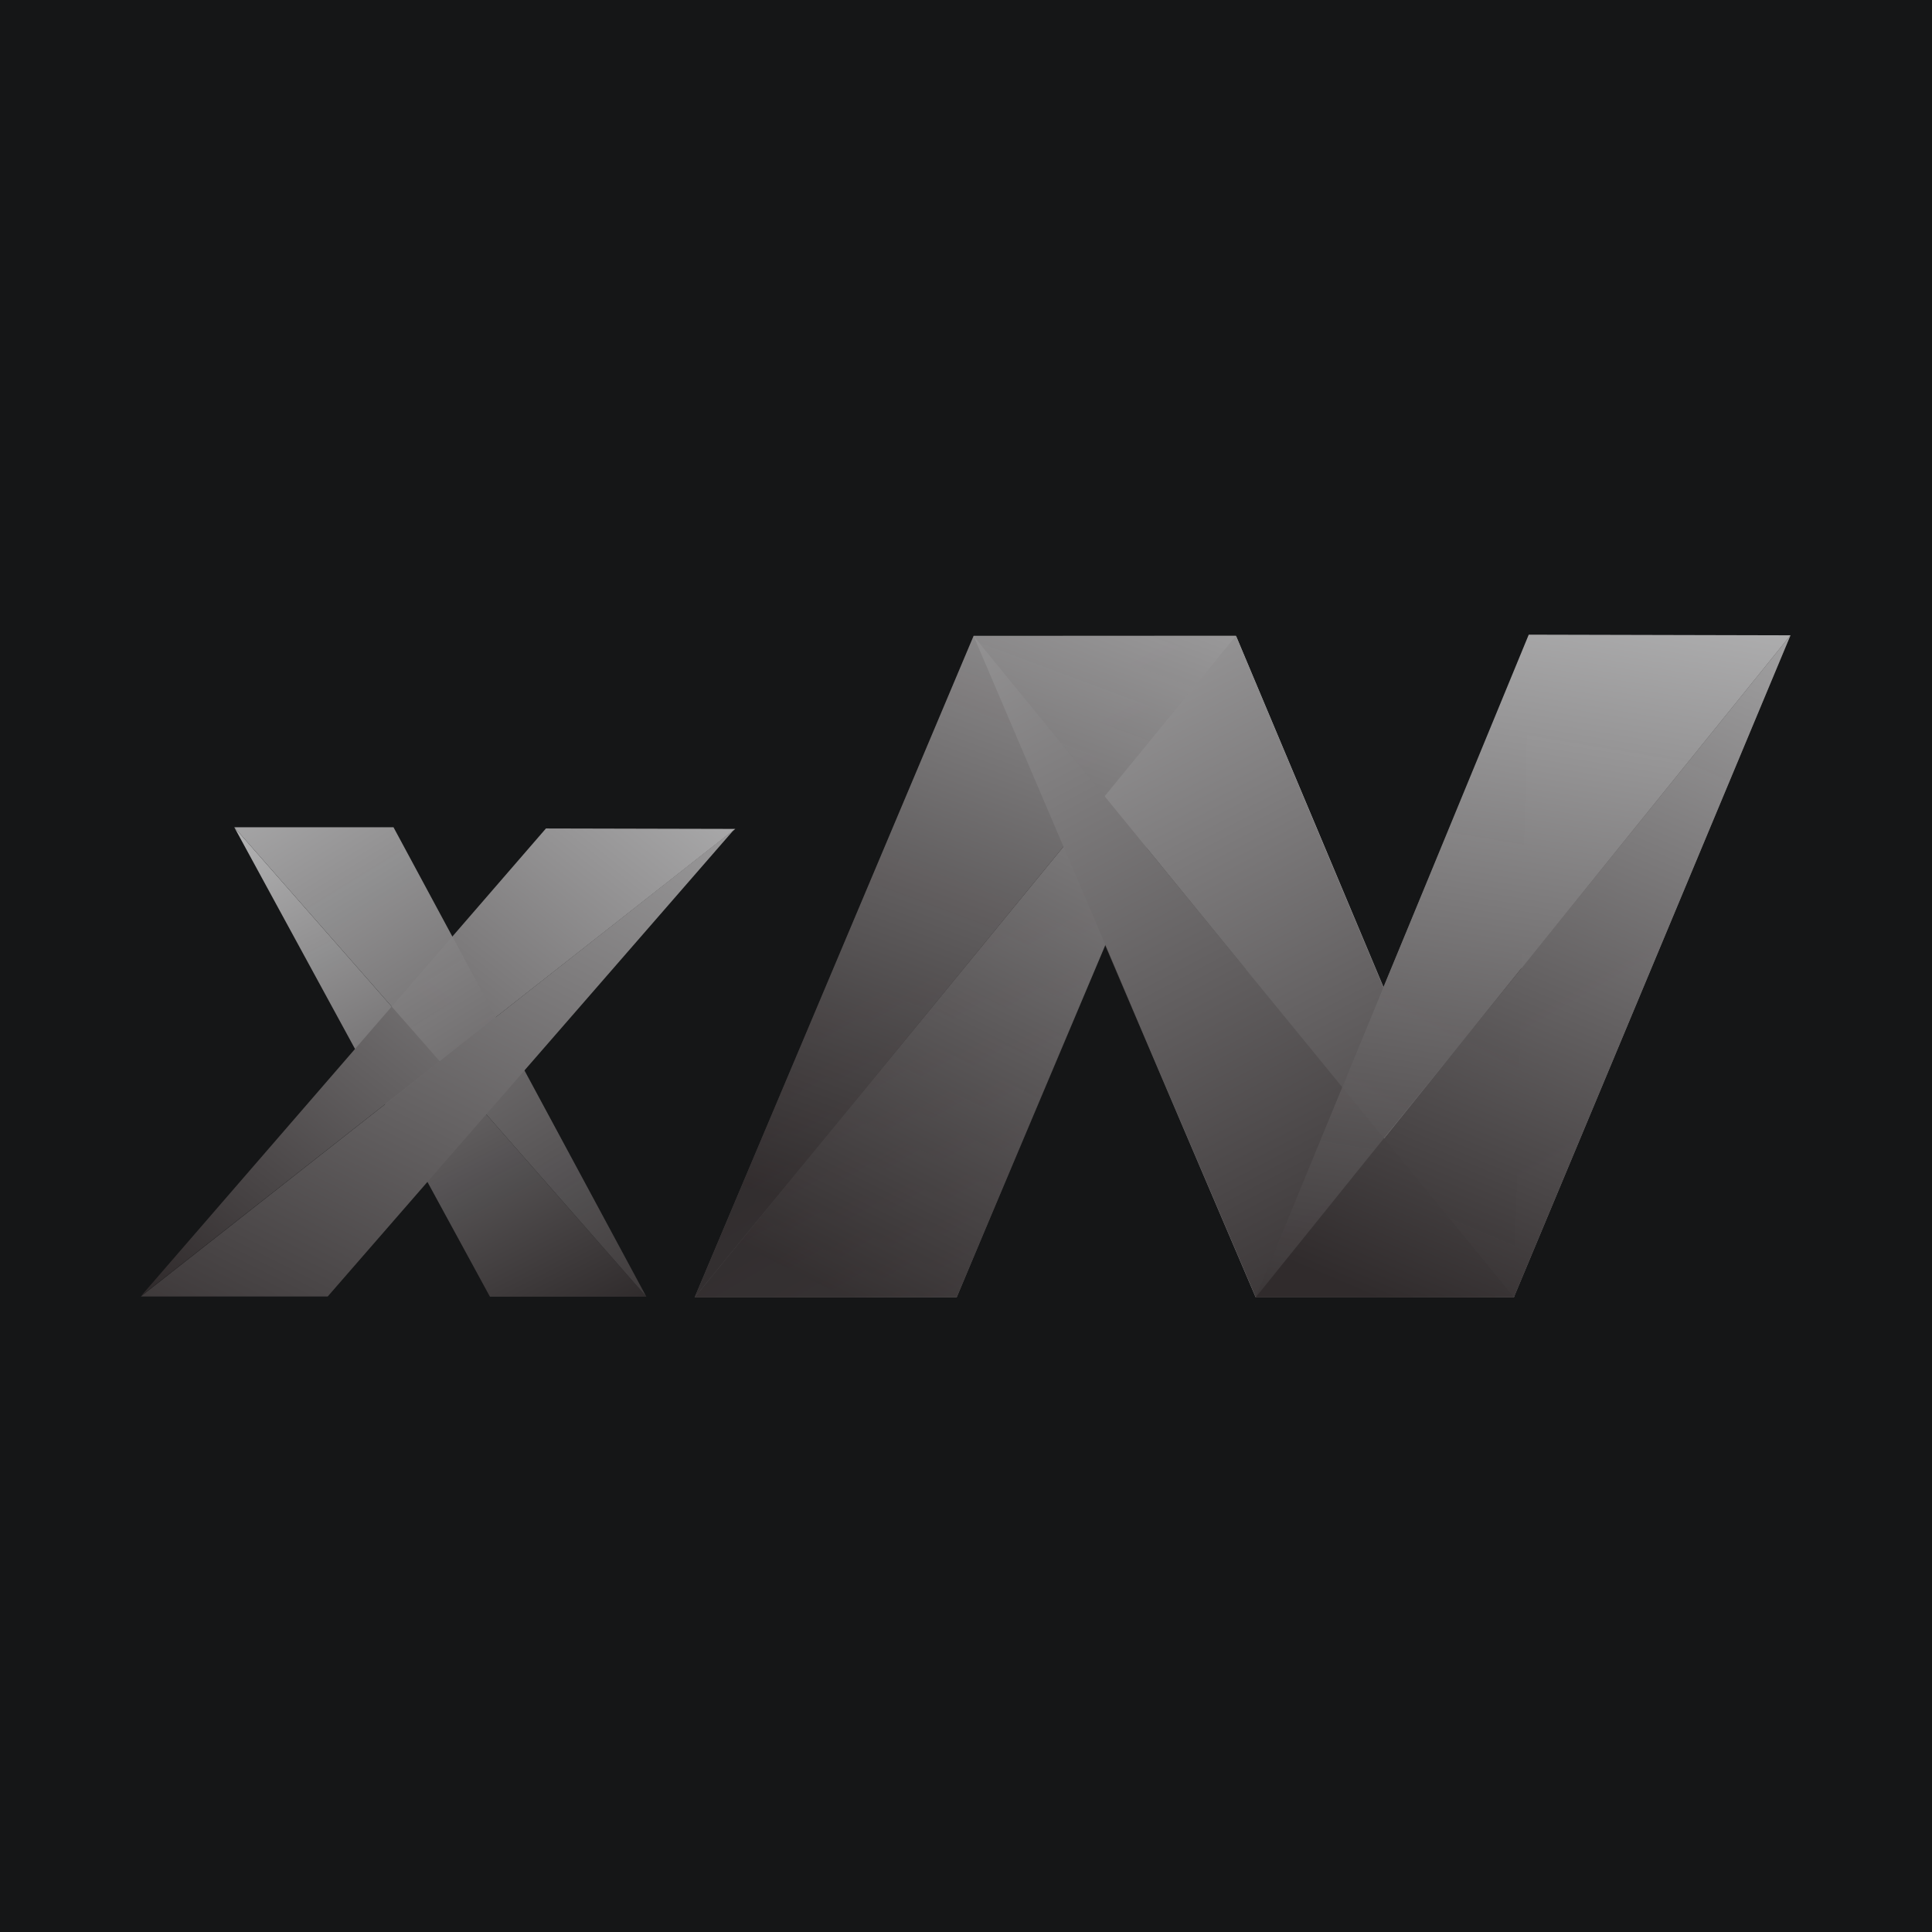
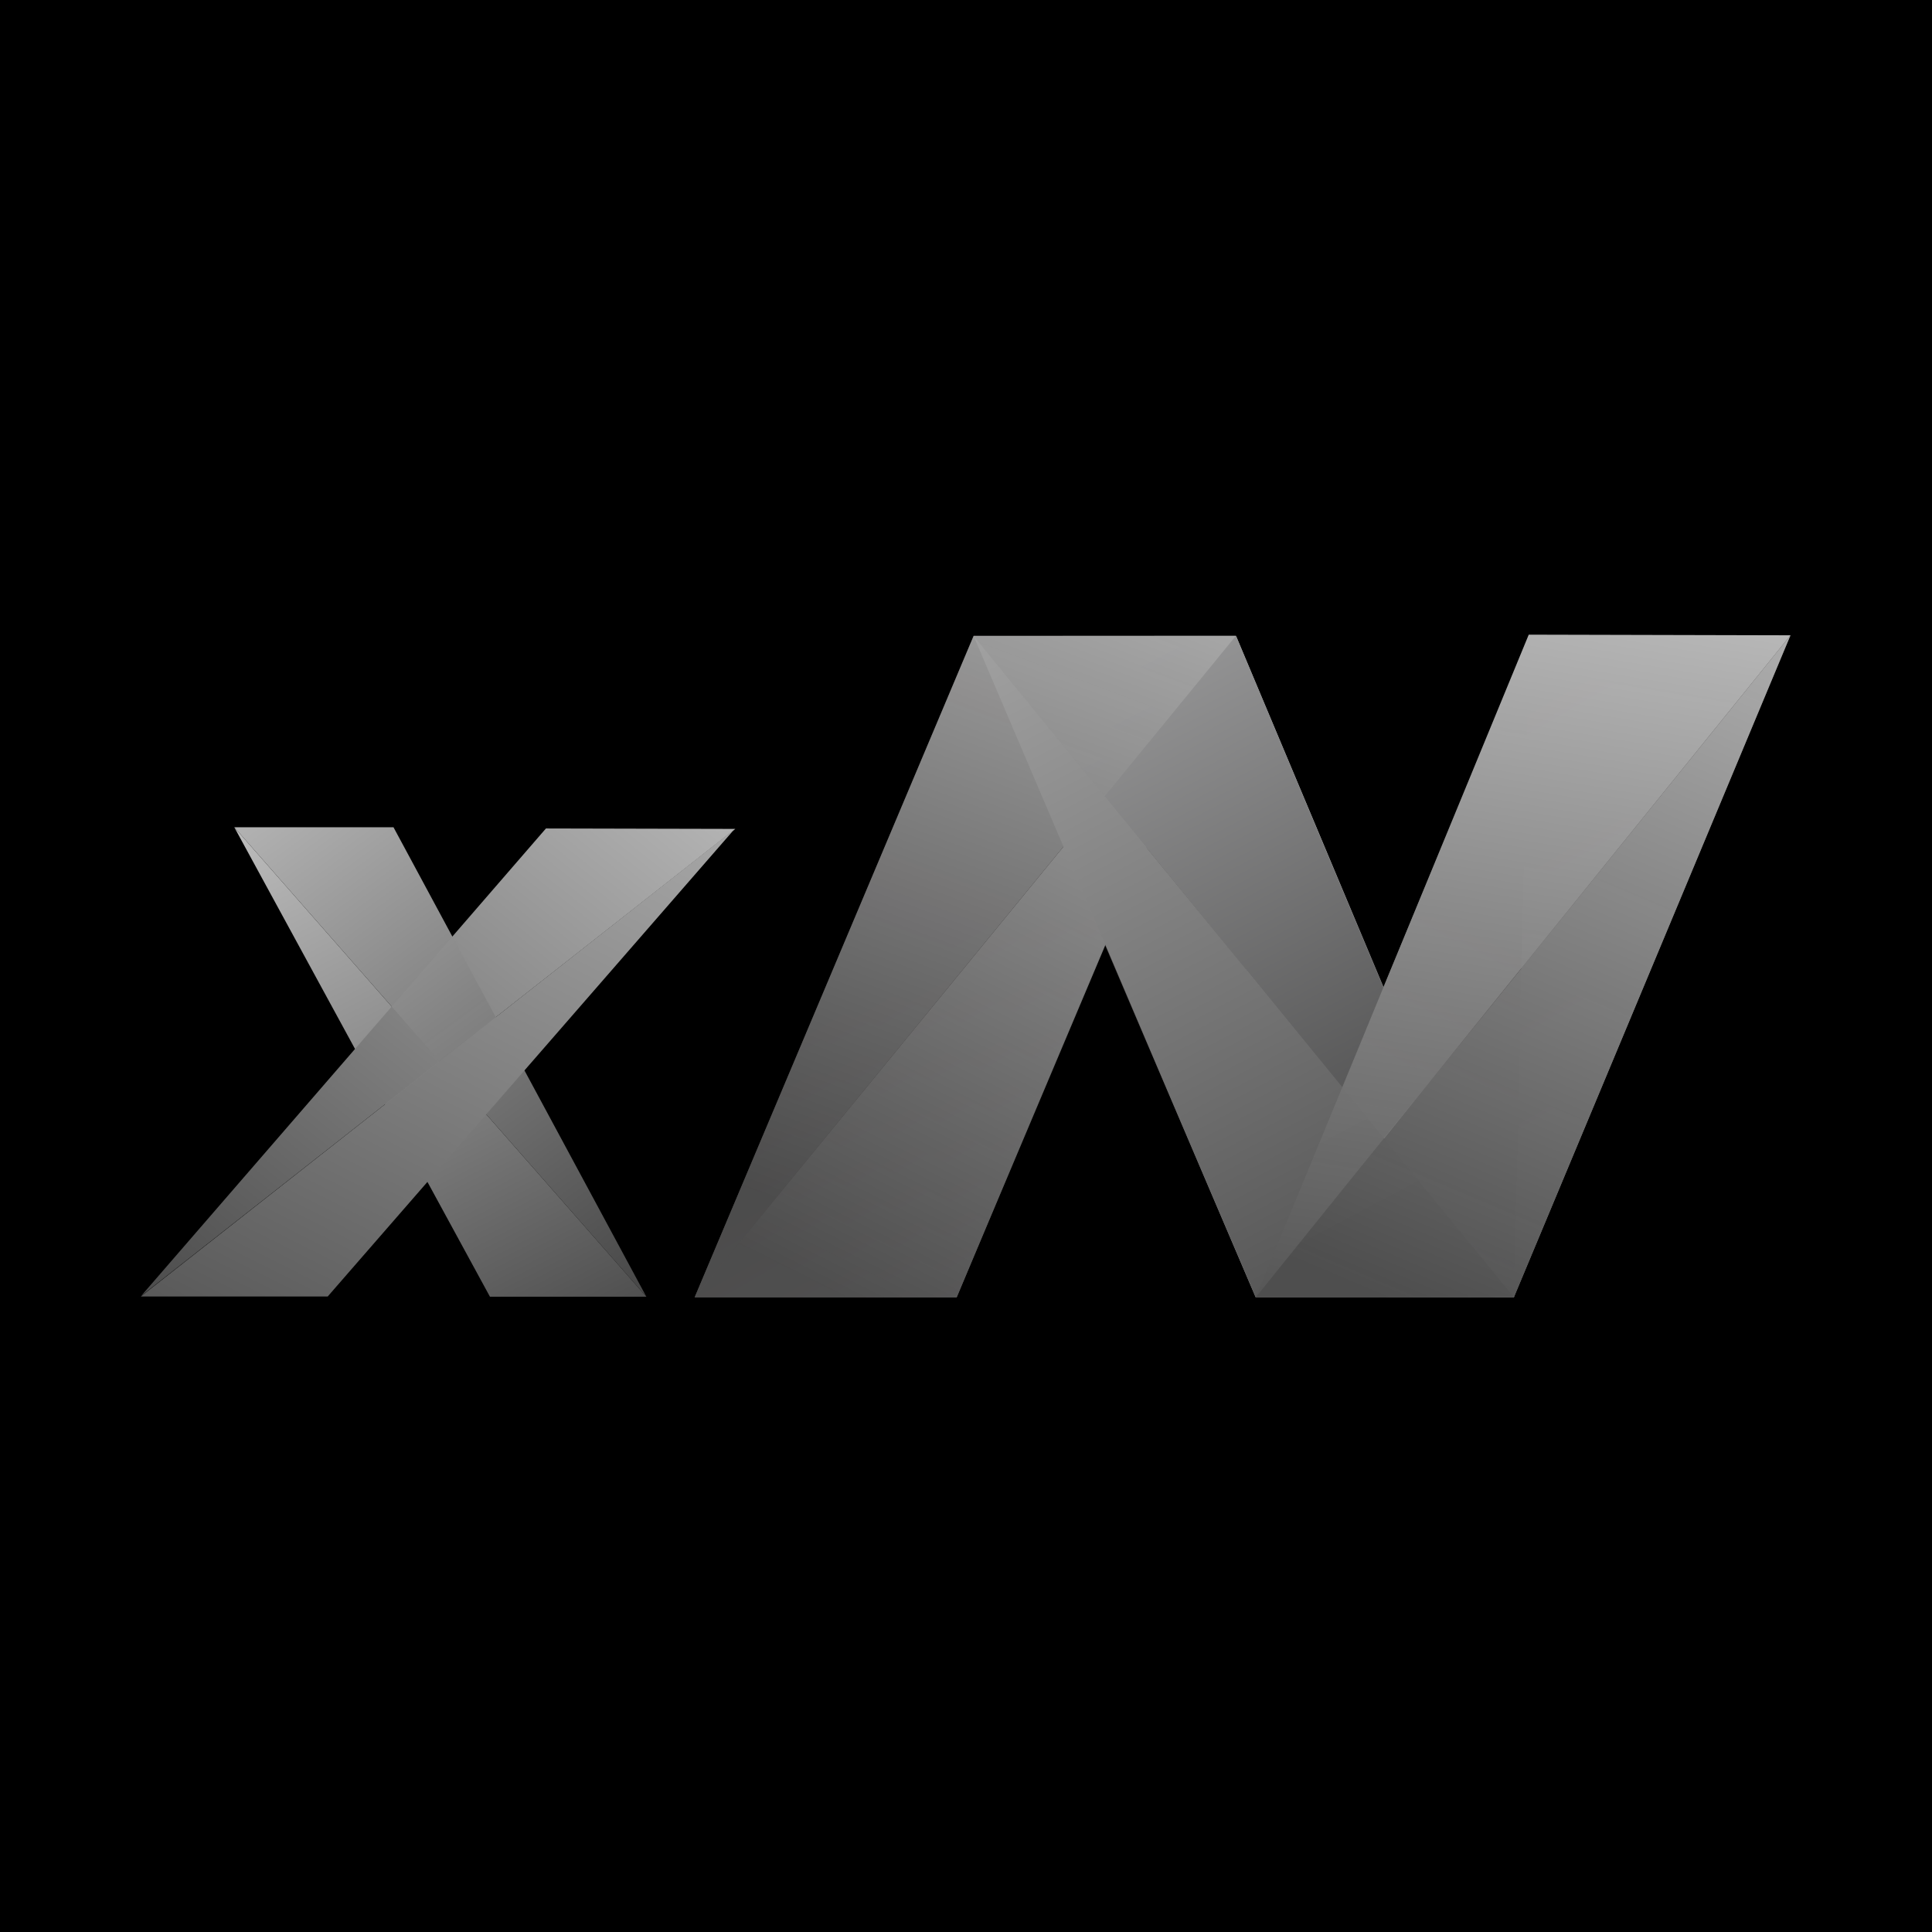
<svg xmlns="http://www.w3.org/2000/svg" version="1.1" id="Layer_1" x="0px" y="0px" viewBox="0 0 512 512" style="enable-background:new 0 0 512 512;" xml:space="preserve">
  <style type="text/css">
- 	.st0{fill:#151617;}
- 	.st1{fill:#4F3974;}
- 	.st2{fill:url(#SVGID_1_);}
- 	.st3{fill:url(#SVGID_2_);}
- 	.st4{fill:url(#SVGID_3_);}
- 	.st5{fill:url(#SVGID_4_);}
- 	.st6{fill:url(#SVGID_5_);}
- 	.st7{fill:url(#SVGID_6_);}
- 	.st8{fill:url(#SVGID_7_);}
- 	.st9{fill:url(#SVGID_8_);}
- 	.st10{fill:url(#SVGID_9_);}
- 	.st11{fill:url(#SVGID_10_);}
- 	.st12{fill:url(#SVGID_11_);}
- 	.st13{fill:url(#SVGID_12_);}
- 	.st14{fill:url(#SVGID_13_);}
- 	.st15{fill:url(#SVGID_14_);}
- 	.st16{fill:url(#SVGID_15_);}
- 	.st17{fill:url(#SVGID_16_);}
- 	.st18{fill:url(#SVGID_17_);}
- 	.st19{fill:url(#SVGID_18_);}
- 	.st20{fill:url(#SVGID_19_);}
- 	.st21{fill:url(#SVGID_20_);}
- 	.st22{fill:url(#SVGID_21_);}
- 	.st23{opacity:0.89;fill:url(#SVGID_22_);enable-background:new    ;}
- 	.st24{opacity:0.89;fill:url(#SVGID_23_);enable-background:new    ;}
- 	.st25{fill:url(#SVGID_24_);}
- 	.st26{fill:url(#SVGID_25_);}
- 	.st27{fill:url(#SVGID_26_);}
- 	.st28{fill:url(#SVGID_27_);}
- 	.st29{fill:url(#SVGID_28_);}
- 	.st30{fill:url(#SVGID_29_);}
- 	.st31{fill:url(#SVGID_30_);}
- 	.st32{fill:url(#SVGID_31_);}
- 	.st33{fill:url(#SVGID_32_);}
- 	.st34{fill:url(#SVGID_33_);}
- 	.st35{fill:url(#SVGID_34_);}
- 	.st36{opacity:0.89;fill:url(#SVGID_35_);enable-background:new    ;}
- 	.st37{opacity:0.89;fill:url(#SVGID_36_);enable-background:new    ;}
- 	.st38{fill:url(#SVGID_37_);}
- 	.st39{fill:url(#SVGID_38_);}
- 	.st40{fill:url(#SVGID_39_);}
- 	.st41{fill:url(#SVGID_40_);}
- 	.st42{fill:url(#SVGID_41_);}
- 	.st43{fill:url(#SVGID_42_);}
- 	.st44{fill:url(#SVGID_43_);}
- 	.st45{fill:url(#SVGID_44_);}
- 	.st46{fill:url(#SVGID_45_);}
- 	.st47{opacity:0.89;fill:url(#SVGID_46_);enable-background:new    ;}
- 	.st48{opacity:0.89;fill:url(#SVGID_47_);enable-background:new    ;}
- 	.st49{display:none;}
- 	.st50{display:inline;}
- 	.st51{fill:url(#SVGID_48_);}
- 	.st52{fill:url(#SVGID_49_);}
- 	.st53{fill:url(#SVGID_50_);}
- 	.st54{fill:url(#SVGID_51_);}
- 	.st55{fill:url(#SVGID_52_);}
- 	.st56{fill:url(#SVGID_53_);}
- 	.st57{fill:#CDB3B9;}
- 	.st58{display:none;fill:url(#SVGID_54_);}
- 	.st59{fill:url(#SVGID_55_);}
- 	.st60{fill:url(#SVGID_56_);}
- 	.st61{fill:url(#SVGID_57_);}
- 	.st62{fill:url(#SVGID_58_);}
- 	.st63{fill:url(#SVGID_59_);}
- 	.st64{fill:url(#SVGID_60_);}
- 	.st65{fill:url(#SVGID_61_);}
- 	.st66{display:none;fill:url(#SVGID_62_);}
- 	.st67{fill:url(#SVGID_63_);}
- 	.st68{fill:url(#SVGID_64_);}
- 	.st69{fill:url(#SVGID_65_);}
- 	.st70{fill:url(#SVGID_66_);}
- 	.st71{fill:url(#SVGID_67_);}
- 	.st72{fill:url(#SVGID_68_);}
- 	.st73{fill:url(#SVGID_69_);}
- 	.st74{fill:url(#SVGID_70_);}
- 	.st75{fill:url(#SVGID_71_);}
- 	.st76{fill:url(#SVGID_72_);}
- 	.st77{fill:url(#SVGID_73_);}
- 	.st78{fill:url(#SVGID_74_);}
- 	.st79{fill:url(#SVGID_75_);}
- 	.st80{fill:url(#SVGID_76_);}
- 	.st81{fill:url(#SVGID_77_);}
- 	.st82{fill:url(#SVGID_78_);}
- 	.st83{fill:url(#SVGID_79_);}
- 	.st84{fill:url(#SVGID_80_);}
- 	.st85{fill:url(#SVGID_81_);}
- 	.st86{fill:url(#SVGID_82_);}
- 	.st87{fill:url(#SVGID_83_);}
- 	.st88{fill:url(#SVGID_84_);}
+ 	.st0{fill:#4F3974;}
+ 	.st1{fill:url(#SVGID_1_);}
+ 	.st2{fill:url(#SVGID_2_);}
+ 	.st3{fill:url(#SVGID_3_);}
+ 	.st4{fill:url(#SVGID_4_);}
+ 	.st5{fill:url(#SVGID_5_);}
+ 	.st6{fill:url(#SVGID_6_);}
+ 	.st7{fill:url(#SVGID_7_);}
+ 	.st8{fill:url(#SVGID_8_);}
+ 	.st9{fill:url(#SVGID_9_);}
+ 	.st10{fill:url(#SVGID_10_);}
+ 	.st11{fill:url(#SVGID_11_);}
+ 	.st12{fill:url(#SVGID_12_);}
+ 	.st13{fill:url(#SVGID_13_);}
+ 	.st14{fill:url(#SVGID_14_);}
+ 	.st15{fill:url(#SVGID_15_);}
+ 	.st16{fill:url(#SVGID_16_);}
+ 	.st17{fill:url(#SVGID_17_);}
+ 	.st18{fill:url(#SVGID_18_);}
+ 	.st19{fill:url(#SVGID_19_);}
+ 	.st20{fill:url(#SVGID_20_);}
+ 	.st21{fill:url(#SVGID_21_);}
+ 	.st22{opacity:0.89;fill:url(#SVGID_22_);enable-background:new    ;}
+ 	.st23{opacity:0.89;fill:url(#SVGID_23_);enable-background:new    ;}
+ 	.st24{fill:url(#SVGID_24_);}
+ 	.st25{fill:url(#SVGID_25_);}
+ 	.st26{fill:url(#SVGID_26_);}
+ 	.st27{fill:url(#SVGID_27_);}
+ 	.st28{fill:url(#SVGID_28_);}
+ 	.st29{fill:url(#SVGID_29_);}
+ 	.st30{fill:url(#SVGID_30_);}
+ 	.st31{fill:url(#SVGID_31_);}
+ 	.st32{fill:url(#SVGID_32_);}
+ 	.st33{fill:url(#SVGID_33_);}
+ 	.st34{fill:url(#SVGID_34_);}
+ 	.st35{opacity:0.89;fill:url(#SVGID_35_);enable-background:new    ;}
+ 	.st36{opacity:0.89;fill:url(#SVGID_36_);enable-background:new    ;}
+ 	.st37{fill:url(#SVGID_37_);}
+ 	.st38{fill:url(#SVGID_38_);}
+ 	.st39{fill:url(#SVGID_39_);}
+ 	.st40{fill:url(#SVGID_40_);}
+ 	.st41{fill:url(#SVGID_41_);}
+ 	.st42{fill:url(#SVGID_42_);}
+ 	.st43{fill:url(#SVGID_43_);}
+ 	.st44{fill:url(#SVGID_44_);}
+ 	.st45{fill:url(#SVGID_45_);}
+ 	.st46{opacity:0.89;fill:url(#SVGID_46_);enable-background:new    ;}
+ 	.st47{opacity:0.89;fill:url(#SVGID_47_);enable-background:new    ;}
+ 	.st48{display:none;}
+ 	.st49{display:inline;}
+ 	.st50{fill:url(#SVGID_48_);}
+ 	.st51{fill:url(#SVGID_49_);}
+ 	.st52{fill:url(#SVGID_50_);}
+ 	.st53{fill:url(#SVGID_51_);}
+ 	.st54{fill:url(#SVGID_52_);}
+ 	.st55{fill:url(#SVGID_53_);}
+ 	.st56{fill:#CDB3B9;}
+ 	.st57{display:none;fill:url(#SVGID_54_);}
+ 	.st58{fill:url(#SVGID_55_);}
+ 	.st59{fill:url(#SVGID_56_);}
+ 	.st60{fill:url(#SVGID_57_);}
+ 	.st61{fill:url(#SVGID_58_);}
+ 	.st62{fill:url(#SVGID_59_);}
+ 	.st63{fill:url(#SVGID_60_);}
+ 	.st64{fill:url(#SVGID_61_);}
+ 	.st65{display:none;fill:url(#SVGID_62_);}
+ 	.st66{fill:url(#SVGID_63_);}
+ 	.st67{fill:url(#SVGID_64_);}
+ 	.st68{fill:url(#SVGID_65_);}
+ 	.st69{fill:url(#SVGID_66_);}
+ 	.st70{fill:url(#SVGID_67_);}
+ 	.st71{fill:url(#SVGID_68_);}
+ 	.st72{fill:url(#SVGID_69_);}
+ 	.st73{fill:url(#SVGID_70_);}
+ 	.st74{fill:url(#SVGID_71_);}
+ 	.st75{fill:url(#SVGID_72_);}
+ 	.st76{fill:url(#SVGID_73_);}
+ 	.st77{fill:url(#SVGID_74_);}
+ 	.st78{fill:url(#SVGID_75_);}
+ 	.st79{fill:url(#SVGID_76_);}
+ 	.st80{fill:url(#SVGID_77_);}
+ 	.st81{fill:url(#SVGID_78_);}
+ 	.st82{fill:url(#SVGID_79_);}
+ 	.st83{fill:url(#SVGID_80_);}
+ 	.st84{fill:url(#SVGID_81_);}
+ 	.st85{fill:url(#SVGID_82_);}
+ 	.st86{fill:url(#SVGID_83_);}
+ 	.st87{fill:url(#SVGID_84_);}
</style>
-   <rect x="-7.37" y="-7.37" class="st0" width="526.75" height="526.75" />
-   <g class="st49">
-     <g class="st50">
+   <rect x="-7.37" y="-7.37" width="526.75" height="526.75" />
+   <g class="st48">
+     <g class="st49">
      <linearGradient id="SVGID_1_" gradientUnits="userSpaceOnUse" x1="1039.116" y1="-2447.698" x2="1073.599" y2="-2351.642" gradientTransform="matrix(0.5052 0 0.2244 -0.5052 153.6764 -930.1441)">
        <stop offset="0" style="stop-color:#BA4298" />
        <stop offset="1" style="stop-color:#8258A4" />
      </linearGradient>
-       <polygon class="st2" points="116.97,306.96 137.21,306.96 181.21,256.33   " />
+       <polygon class="st1" points="116.97,306.96 137.21,306.96 181.21,256.33   " />
      <linearGradient id="SVGID_2_" gradientUnits="userSpaceOnUse" x1="1000.608" y1="-2432.736" x2="1066.191" y2="-2371.406" gradientTransform="matrix(0.5052 0 0.2244 -0.5052 153.6764 -930.1441)">
        <stop offset="0" style="stop-color:#BA4298" />
        <stop offset="1" style="stop-color:#8258A4" />
      </linearGradient>
-       <polygon class="st3" points="116.97,306.96 161.14,256.38 181.21,256.33   " />
+       <polygon class="st2" points="116.97,306.96 161.14,256.38 181.21,256.33   " />
    </g>
-     <g class="st50">
+     <g class="st49">
      <linearGradient id="SVGID_3_" gradientUnits="userSpaceOnUse" x1="1013.185" y1="-2386.948" x2="977.978" y2="-2348.719" gradientTransform="matrix(0.3943 -4.307945e-03 -0.0618 -0.5055 -392.089 -921.6009)">
        <stop offset="0" style="stop-color:#5E73B7" />
        <stop offset="1" style="stop-color:#9E76B4;stop-opacity:0.9" />
      </linearGradient>
-       <polygon class="st4" points="144.16,256.34 128.14,256.34 167.31,306.96   " />
+       <polygon class="st3" points="144.16,256.34 128.14,256.34 167.31,306.96   " />
      <linearGradient id="SVGID_4_" gradientUnits="userSpaceOnUse" x1="1018.039" y1="-2442.19" x2="976.195" y2="-2370.057" gradientTransform="matrix(0.3943 -4.307945e-03 -0.0618 -0.5055 -392.089 -921.6009)">
        <stop offset="0" style="stop-color:#5E73B7" />
        <stop offset="1" style="stop-color:#9E76B4;stop-opacity:0.9" />
      </linearGradient>
-       <polygon class="st5" points="128.14,256.34 167.31,306.96 151.31,306.96   " />
+       <polygon class="st4" points="128.14,256.34 167.31,306.96 151.31,306.96   " />
    </g>
  </g>
  <g>
    <linearGradient id="SVGID_5_" gradientUnits="userSpaceOnUse" x1="158.085" y1="209.233" x2="97.787" y2="313.178">
      <stop offset="0" style="stop-color:#B0B0B1" />
      <stop offset="1" style="stop-color:#302B2C" />
    </linearGradient>
    <polygon style="display:none;fill:url(#SVGID_5_);" points="194.87,219.67 144.68,219.55 37.38,343.46 86.36,343.81  " />
    <linearGradient id="SVGID_6_" gradientUnits="userSpaceOnUse" x1="1513.055" y1="-2520.425" x2="1369.774" y2="-2273.433" gradientTransform="matrix(0.5052 0 0 -0.5052 -384.5779 -930.1441)">
      <stop offset="0" style="stop-color:#B0B0B1" />
      <stop offset="1" style="stop-color:#302B2C;stop-opacity:0.9" />
    </linearGradient>
-     <polygon class="st7" points="405.22,168.53 474.5,168.36 401.36,343.32 401.2,343.72 332.78,343.79 332.69,343.62 292.75,250.24    253.53,343.81 184.09,343.81 258.01,168.53 327.51,168.53 366.6,261.69  " />
+     <polygon class="st6" points="405.22,168.53 474.5,168.36 401.36,343.32 401.2,343.72 332.78,343.79 332.69,343.62 292.75,250.24    253.53,343.81 184.09,343.81 258.01,168.53 327.51,168.53 366.6,261.69  " />
    <linearGradient id="SVGID_7_" gradientUnits="userSpaceOnUse" x1="319.727" y1="141.975" x2="219.86" y2="341.707">
-       <stop offset="0" style="stop-color:#B0B0B1" />
-       <stop offset="1" style="stop-color:#302B2C;stop-opacity:0.9" />
+       <stop offset="0" style="stop-color:#BABABA" />
+       <stop offset="1" style="stop-color:#4D4D4D;stop-opacity:0.9" />
    </linearGradient>
-     <polygon class="st8" points="184.09,343.81 253.53,343.81 327.51,168.53  " />
+     <polygon class="st7" points="184.09,343.81 253.53,343.81 327.51,168.53  " />
    <linearGradient id="SVGID_8_" gradientUnits="userSpaceOnUse" x1="1416.249" y1="-2285.716" x2="1486.956" y2="-2519.134" gradientTransform="matrix(0.5052 0 0 -0.5052 -384.5779 -930.1441)">
      <stop offset="0" style="stop-color:#B0B0B1" />
      <stop offset="1" style="stop-color:#302B2C;stop-opacity:0.9" />
    </linearGradient>
-     <polygon class="st9" points="401.2,343.79 327.55,168.49 332.78,343.79  " />
+     <polygon class="st8" points="401.2,343.79 327.55,168.49 332.78,343.79  " />
    <linearGradient id="SVGID_9_" gradientUnits="userSpaceOnUse" x1="271.603" y1="127.85" x2="395.417" y2="365.591">
      <stop offset="0" style="stop-color:#B0B0B1" />
-       <stop offset="1" style="stop-color:#302B2C" />
+       <stop offset="1" style="stop-color:#303030" />
    </linearGradient>
-     <polygon class="st10" points="327.55,168.49 258.01,168.53 400.94,343.66  " />
+     <polygon class="st9" points="327.55,168.49 258.01,168.53 400.94,343.66  " />
    <linearGradient id="SVGID_10_" gradientUnits="userSpaceOnUse" x1="307.098" y1="118.307" x2="229.633" y2="326.493">
-       <stop offset="0" style="stop-color:#B0B0B1" />
-       <stop offset="1" style="stop-color:#302B2C;stop-opacity:0.9" />
+       <stop offset="0" style="stop-color:#BABABA" />
+       <stop offset="1" style="stop-color:#4D4D4D;stop-opacity:0.9" />
    </linearGradient>
-     <polygon class="st11" points="184.09,343.81 258.01,168.53 327.51,168.53  " />
+     <polygon class="st10" points="184.09,343.81 258.01,168.53 327.51,168.53  " />
    <linearGradient id="SVGID_11_" gradientUnits="userSpaceOnUse" x1="1483.531" y1="-2485.06" x2="1568.124" y2="-2332.585" gradientTransform="matrix(0.5052 0 0 -0.5052 -384.5779 -930.1441)">
      <stop offset="0" style="stop-color:#B0B0B1" />
      <stop offset="1" style="stop-color:#302B2C;stop-opacity:0.9" />
    </linearGradient>
-     <polygon class="st12" points="333.08,343.53 405.18,168.36 401.22,343.79  " />
+     <polygon class="st11" points="333.08,343.53 405.18,168.36 401.22,343.79  " />
    <linearGradient id="SVGID_12_" gradientUnits="userSpaceOnUse" x1="240.683" y1="104.546" x2="373.913" y2="356.882">
-       <stop offset="0" style="stop-color:#B0B0B1" />
-       <stop offset="1" style="stop-color:#302B2C" />
+       <stop offset="0" style="stop-color:#BABABA" />
+       <stop offset="1" style="stop-color:#4D4D4D" />
    </linearGradient>
-     <polygon class="st13" points="258.01,168.53 401.22,343.79 332.78,343.79  " />
+     <polygon class="st12" points="258.01,168.53 401.22,343.79 332.78,343.79  " />
    <linearGradient id="SVGID_13_" gradientUnits="userSpaceOnUse" x1="138.06" y1="244.373" x2="107.347" y2="297.319">
      <stop offset="0" style="stop-color:#B0B0B1" />
      <stop offset="1" style="stop-color:#302B2C;stop-opacity:0.9" />
    </linearGradient>
    <polygon style="display:none;fill:url(#SVGID_13_);" points="171.09,343.55 129.84,343.64 62.09,219.23 104.28,219.23  " />
    <linearGradient id="SVGID_14_" gradientUnits="userSpaceOnUse" x1="81.9" y1="213.589" x2="154.96" y2="356.07">
-       <stop offset="0" style="stop-color:#B0B0B1" />
-       <stop offset="1" style="stop-color:#302B2C;stop-opacity:0.9" />
+       <stop offset="0" style="stop-color:#BABABA" />
+       <stop offset="1" style="stop-color:#4D4D4D" />
    </linearGradient>
-     <polygon class="st15" points="62.09,219.23 171.29,343.64 129.84,343.64  " />
+     <polygon class="st14" points="62.09,219.23 171.29,343.64 129.84,343.64  " />
    <linearGradient id="SVGID_15_" gradientUnits="userSpaceOnUse" x1="420.75" y1="153.755" x2="384.5" y2="370.782">
-       <stop offset="0" style="stop-color:#B0B0B1" />
-       <stop offset="1" style="stop-color:#302B2C;stop-opacity:0.97" />
+       <stop offset="0" style="stop-color:#BABABA" />
+       <stop offset="1" style="stop-color:#4D4D4D;stop-opacity:0.95" />
    </linearGradient>
-     <polygon class="st16" points="474.5,168.36 405.13,168.19 332.85,343.62  " />
+     <polygon class="st15" points="474.5,168.36 405.13,168.19 332.85,343.62  " />
    <linearGradient id="SVGID_16_" gradientUnits="userSpaceOnUse" x1="456.454" y1="132.564" x2="366.536" y2="344.884">
-       <stop offset="0" style="stop-color:#B0B0B1" />
-       <stop offset="1" style="stop-color:#302B2C;stop-opacity:0.98" />
+       <stop offset="0" style="stop-color:#BABABA" />
+       <stop offset="1" style="stop-color:#4D4D4D;stop-opacity:0.97" />
    </linearGradient>
-     <polygon class="st17" points="401.22,343.79 332.78,343.79 474.5,168.36  " />
+     <polygon class="st16" points="401.22,343.79 332.78,343.79 474.5,168.36  " />
    <linearGradient id="SVGID_17_" gradientUnits="userSpaceOnUse" x1="184.271" y1="195.518" x2="57.465" y2="355.635">
-       <stop offset="0" style="stop-color:#B0B0B1" />
-       <stop offset="1" style="stop-color:#302B2C" />
+       <stop offset="0" style="stop-color:#BABABA" />
+       <stop offset="1" style="stop-color:#4D4D4D" />
    </linearGradient>
-     <polygon class="st18" points="194.87,219.67 144.68,219.55 37.38,343.46  " />
-     <linearGradient id="SVGID_18_" gradientUnits="userSpaceOnUse" x1="68.596" y1="195.524" x2="178.886" y2="374.675">
-       <stop offset="0" style="stop-color:#B0B0B1" />
-       <stop offset="1" style="stop-color:#302B2C;stop-opacity:0.9" />
+     <polygon class="st17" points="194.87,219.67 144.68,219.55 37.38,343.46  " />
+     <linearGradient id="SVGID_18_" gradientUnits="userSpaceOnUse" x1="69.238" y1="200.172" x2="170.544" y2="338.542">
+       <stop offset="0" style="stop-color:#BABABA" />
+       <stop offset="1" style="stop-color:#4D4D4D;stop-opacity:0.95" />
    </linearGradient>
-     <polygon class="st19" points="104.28,219.23 62.09,219.23 171.29,343.64  " />
+     <polygon class="st18" points="104.28,219.23 62.09,219.23 171.29,343.64  " />
    <linearGradient id="SVGID_19_" gradientUnits="userSpaceOnUse" x1="176.786" y1="160.775" x2="62.577" y2="387.794">
-       <stop offset="0" style="stop-color:#B0B0B1" />
-       <stop offset="1" style="stop-color:#302B2C" />
+       <stop offset="0" style="stop-color:#BABABA" />
+       <stop offset="1" style="stop-color:#4D4D4D" />
    </linearGradient>
-     <polygon class="st20" points="86.85,343.58 37.33,343.58 194.57,219.81  " />
+     <polygon class="st19" points="86.85,343.58 37.33,343.58 194.57,219.81  " />
  </g>
</svg>
